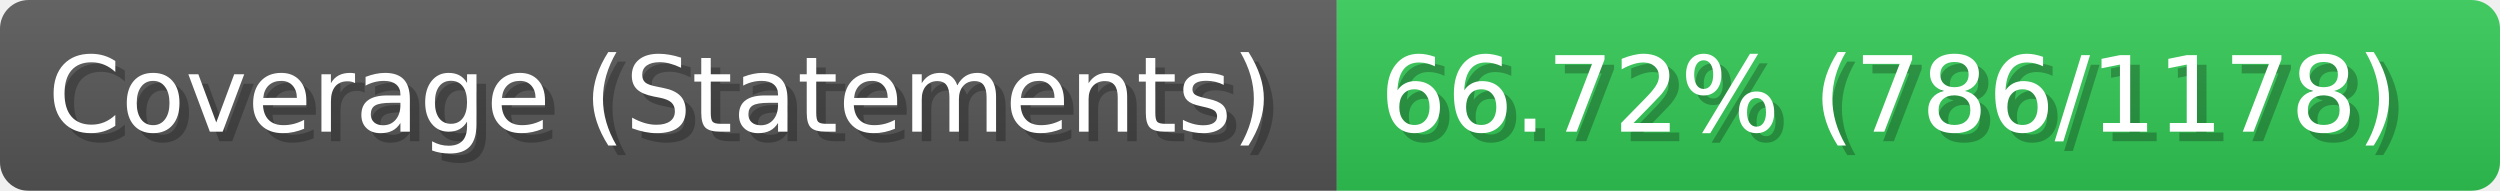
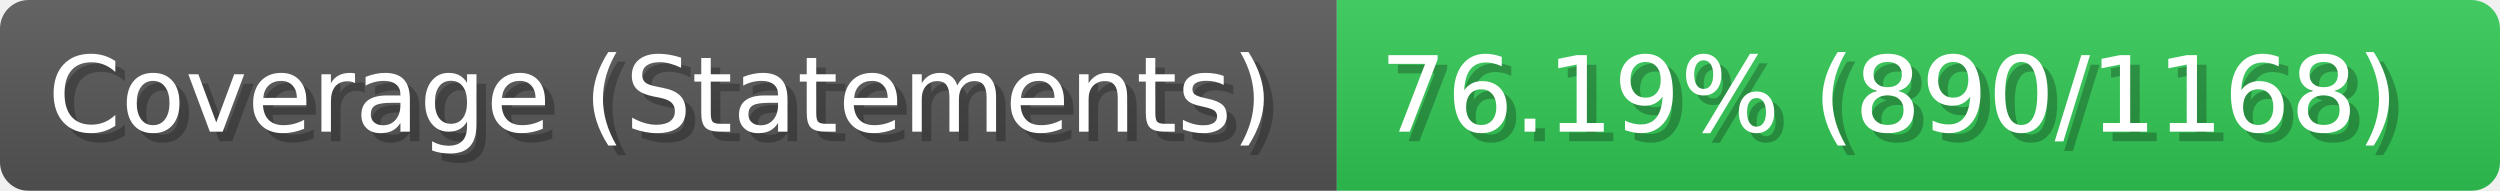
- <svg xmlns="http://www.w3.org/2000/svg" width="262" height="20" viewBox="0 0 2620 200" role="img" aria-label="Coverage (Statements): 66.72% (786/1178)">
+ <svg xmlns="http://www.w3.org/2000/svg" width="262" height="20" viewBox="0 0 2620 200" role="img" aria-label="Coverage (Statements): 76.19% (890/1168)">
  <linearGradient id="a" x2="0" y2="100%">
    <stop offset="0" stop-opacity=".1" stop-color="#EEE" />
    <stop offset="1" stop-opacity=".1" />
  </linearGradient>
  <mask id="m">
    <rect width="2620" height="200" rx="30" fill="#FFF" />
  </mask>
  <g mask="url(#m)">
    <rect width="1401" height="200" fill="#555" />
    <rect width="1219" height="200" fill="#31c653" x="1401" />
    <rect width="2620" height="200" fill="url(#a)" />
  </g>
  <g aria-hidden="true" fill="#fff" text-anchor="start" font-family="Verdana,DejaVu Sans,sans-serif" font-size="110">
    <text x="60" y="148" textLength="1301" fill="#000" opacity="0.25">Coverage (Statements)</text>
    <text x="50" y="138" textLength="1301">Coverage (Statements)</text>
-     <text x="1456" y="148" textLength="1119" fill="#000" opacity="0.25">66.72% (786/1178)</text>
-     <text x="1446" y="138" textLength="1119">66.72% (786/1178)</text>
+     <text x="1456" y="148" textLength="1119" fill="#000" opacity="0.25">76.19% (890/1168)</text>
+     <text x="1446" y="138" textLength="1119">76.19% (890/1168)</text>
  </g>
</svg>
